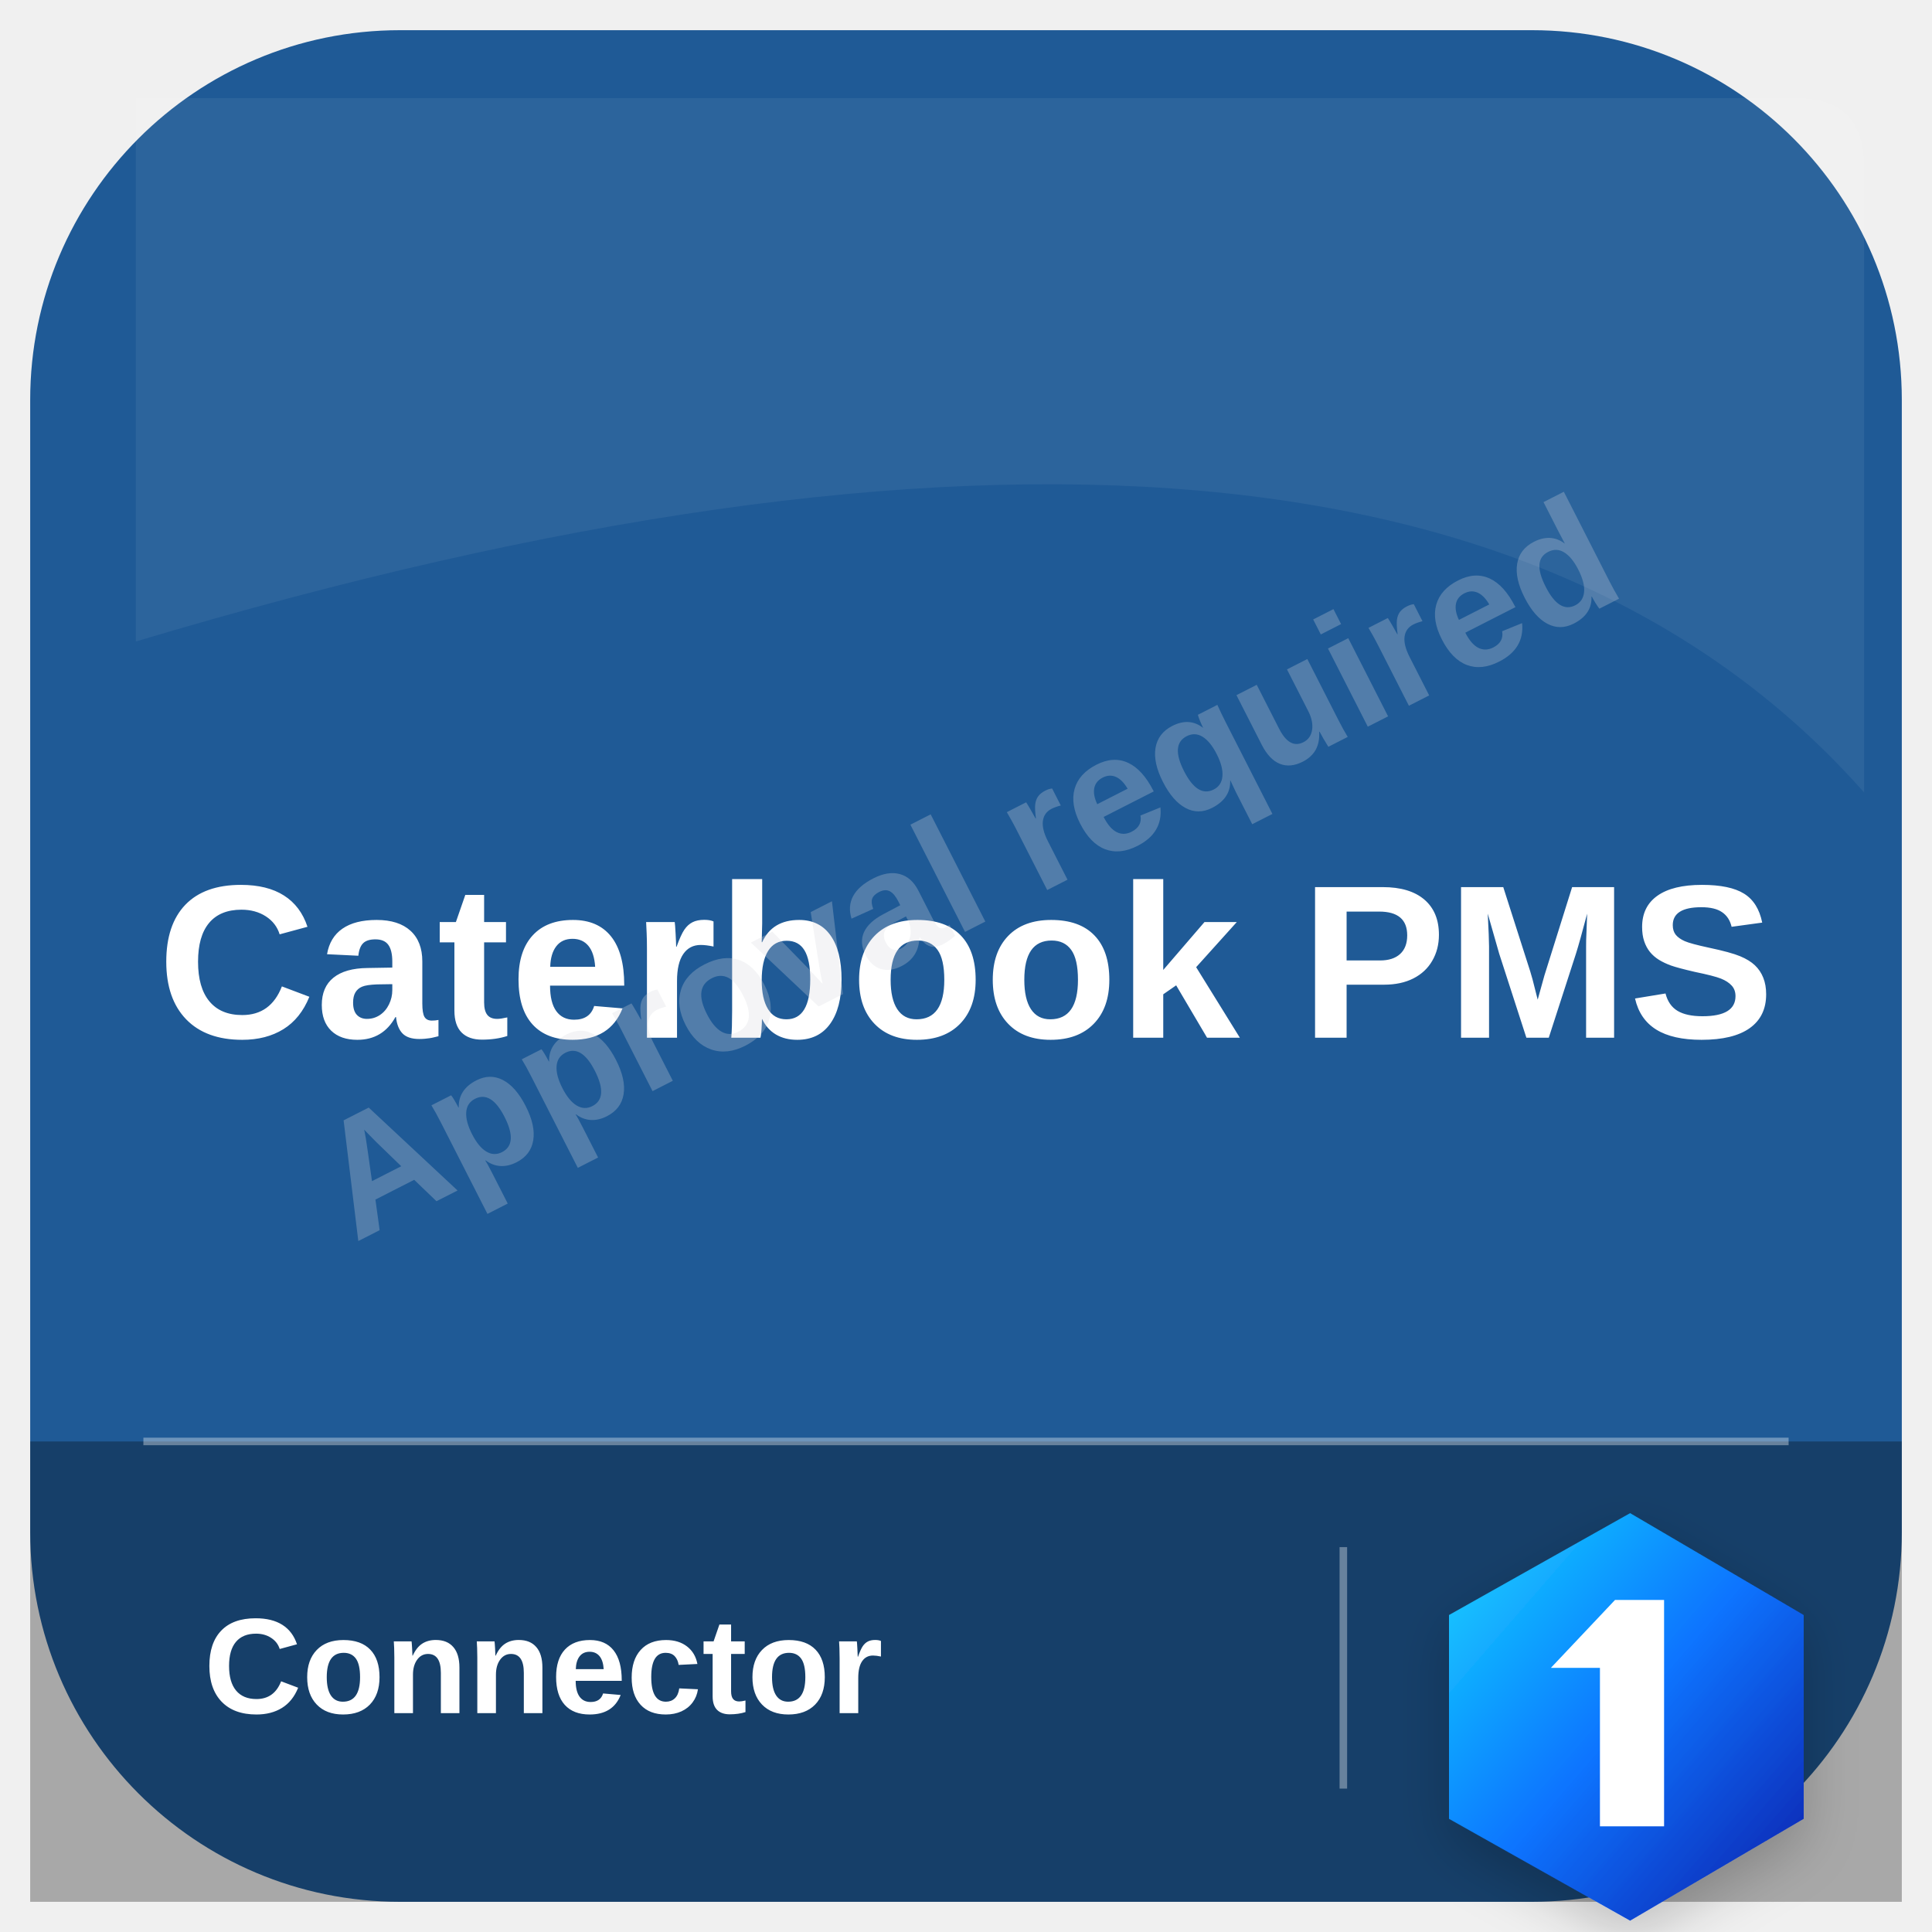
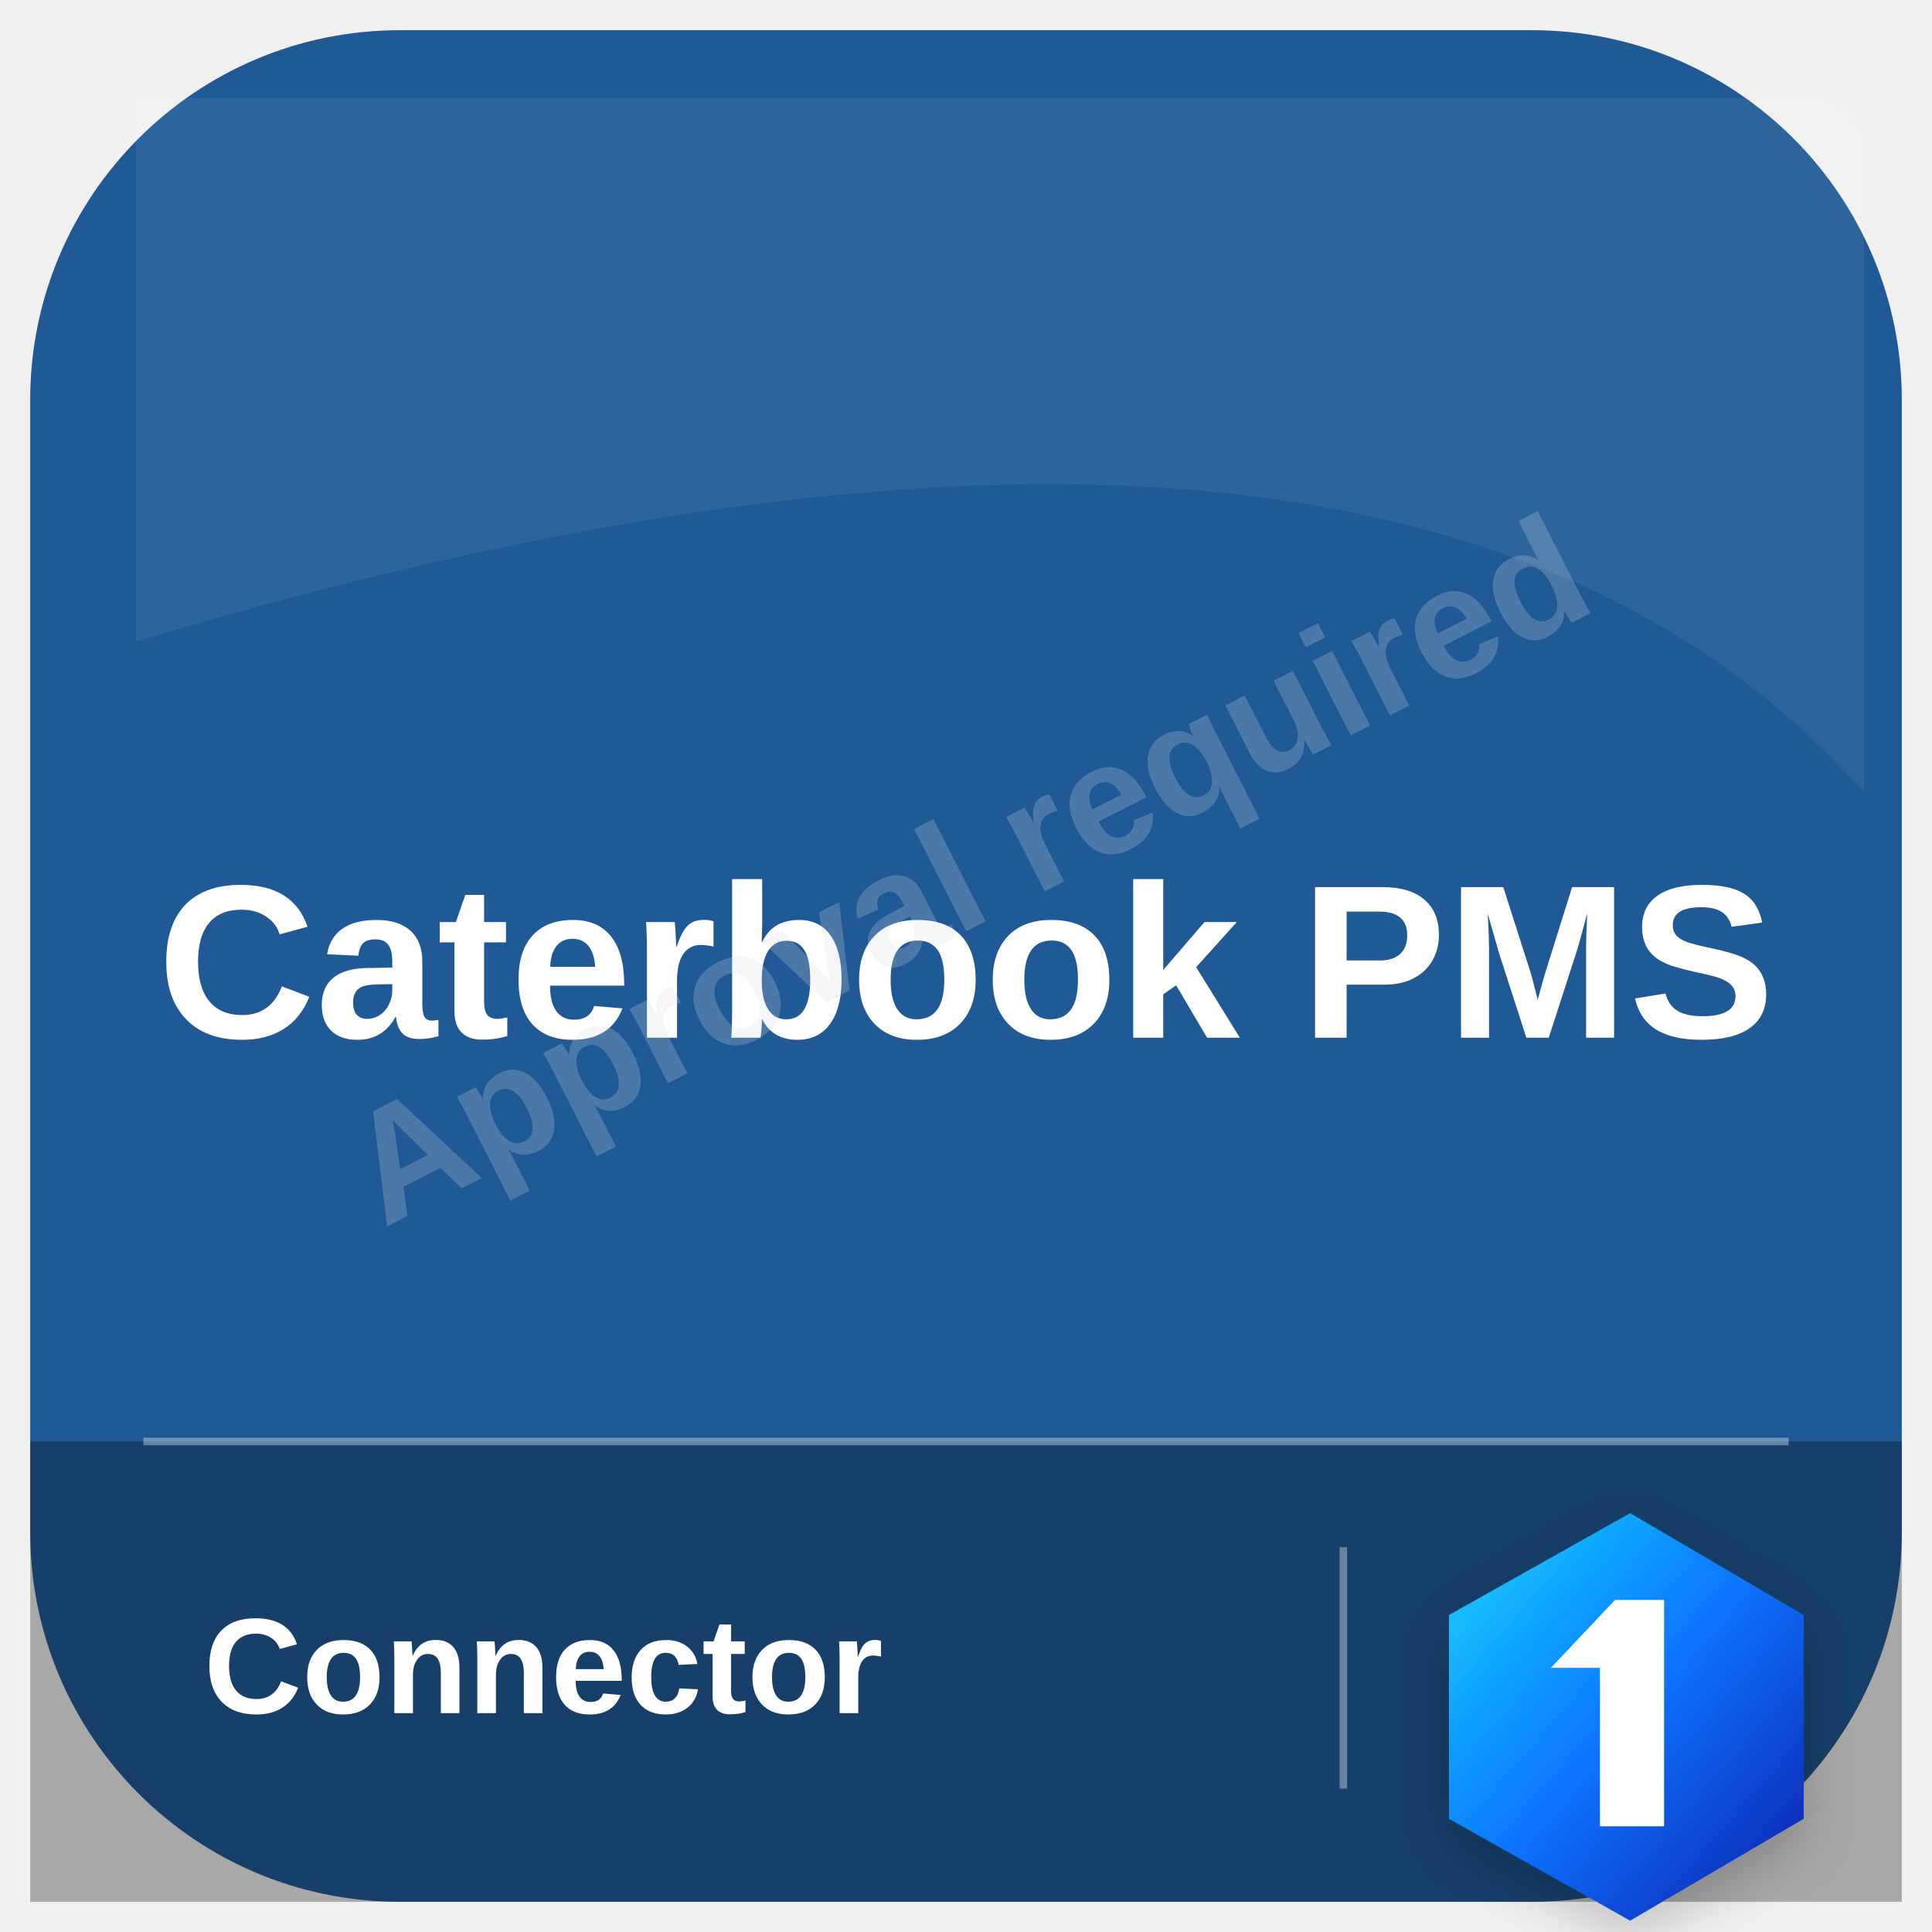
<svg xmlns="http://www.w3.org/2000/svg" viewBox="0 0 512 512" role="img" aria-label="Caterbook PMS connector">
  <defs>
    <linearGradient id="one" x1="0" y1="0" x2="1" y2="1">
      <stop stop-color="#19d8ff" />
      <stop offset=".5" stop-color="#0874ff" />
      <stop offset="1" stop-color="#071ca8" />
    </linearGradient>
    <filter id="s" x="-30%" y="-30%" width="160%" height="160%">
      <feDropShadow dx="0" dy="5" stdDeviation="7" flood-opacity=".20" />
    </filter>
  </defs>
  <rect x="8" y="8" width="496" height="496" rx="98" fill="#1F5A96" />
-   <path d="M36 26 H476 Q494 26 494 44 V210 Q370 70 36 170Z" fill="#FFFFFF" opacity=".06" />
-   <text x="256" y="275" text-anchor="middle" font-family="Arial,Helvetica,sans-serif" font-size="58" font-weight="800" fill="#FFFFFF">Caterbook PMS</text>
-   <g transform="rotate(-27 256 230)" opacity="0.28">
-     <text x="256" y="245" text-anchor="middle" font-family="Arial,Helvetica,sans-serif" font-size="44" font-weight="700" fill="#D6D9DE">Approval required</text>
+   <path d="M36 26 H476 Q494 26 494 44 V210 Q370 70 36 170Z" fill="#fff" opacity=".06" />
+   <text x="256" y="275" text-anchor="middle" font-family="Arial,sans-serif" font-size="58" font-weight="800" fill="#FFFFFF">Caterbook PMS</text>
+   <g transform="rotate(-27 256 230)" opacity=".24">
+     <text x="256" y="245" text-anchor="middle" font-family="Arial,sans-serif" font-size="42" font-weight="700" fill="#D6D9DE">Approval required</text>
  </g>
  <rect x="8" y="382" width="496" height="122" fill="#000000" opacity="0.30" />
  <line x1="38" y1="382" x2="474" y2="382" stroke="#FFFFFF" opacity=".35" stroke-width="2" />
-   <text x="54" y="454" font-family="Arial,Helvetica,sans-serif" font-size="36" font-weight="700" fill="#FFFFFF">Connector</text>
+   <text x="54" y="454" font-family="Arial,sans-serif" font-size="36" font-weight="700" fill="#FFFFFF">Connector</text>
  <line x1="356" y1="410" x2="356" y2="474" stroke="#FFFFFF" opacity=".35" stroke-width="2" />
  <g transform="translate(384 401)" filter="url(#s)">
    <path d="M48 0 94 27v54L48 108 0 81V27Z" fill="url(#one)" />
    <path d="M44 23 27 41h13v42h17V23Z" fill="#fff" />
  </g>
</svg>
